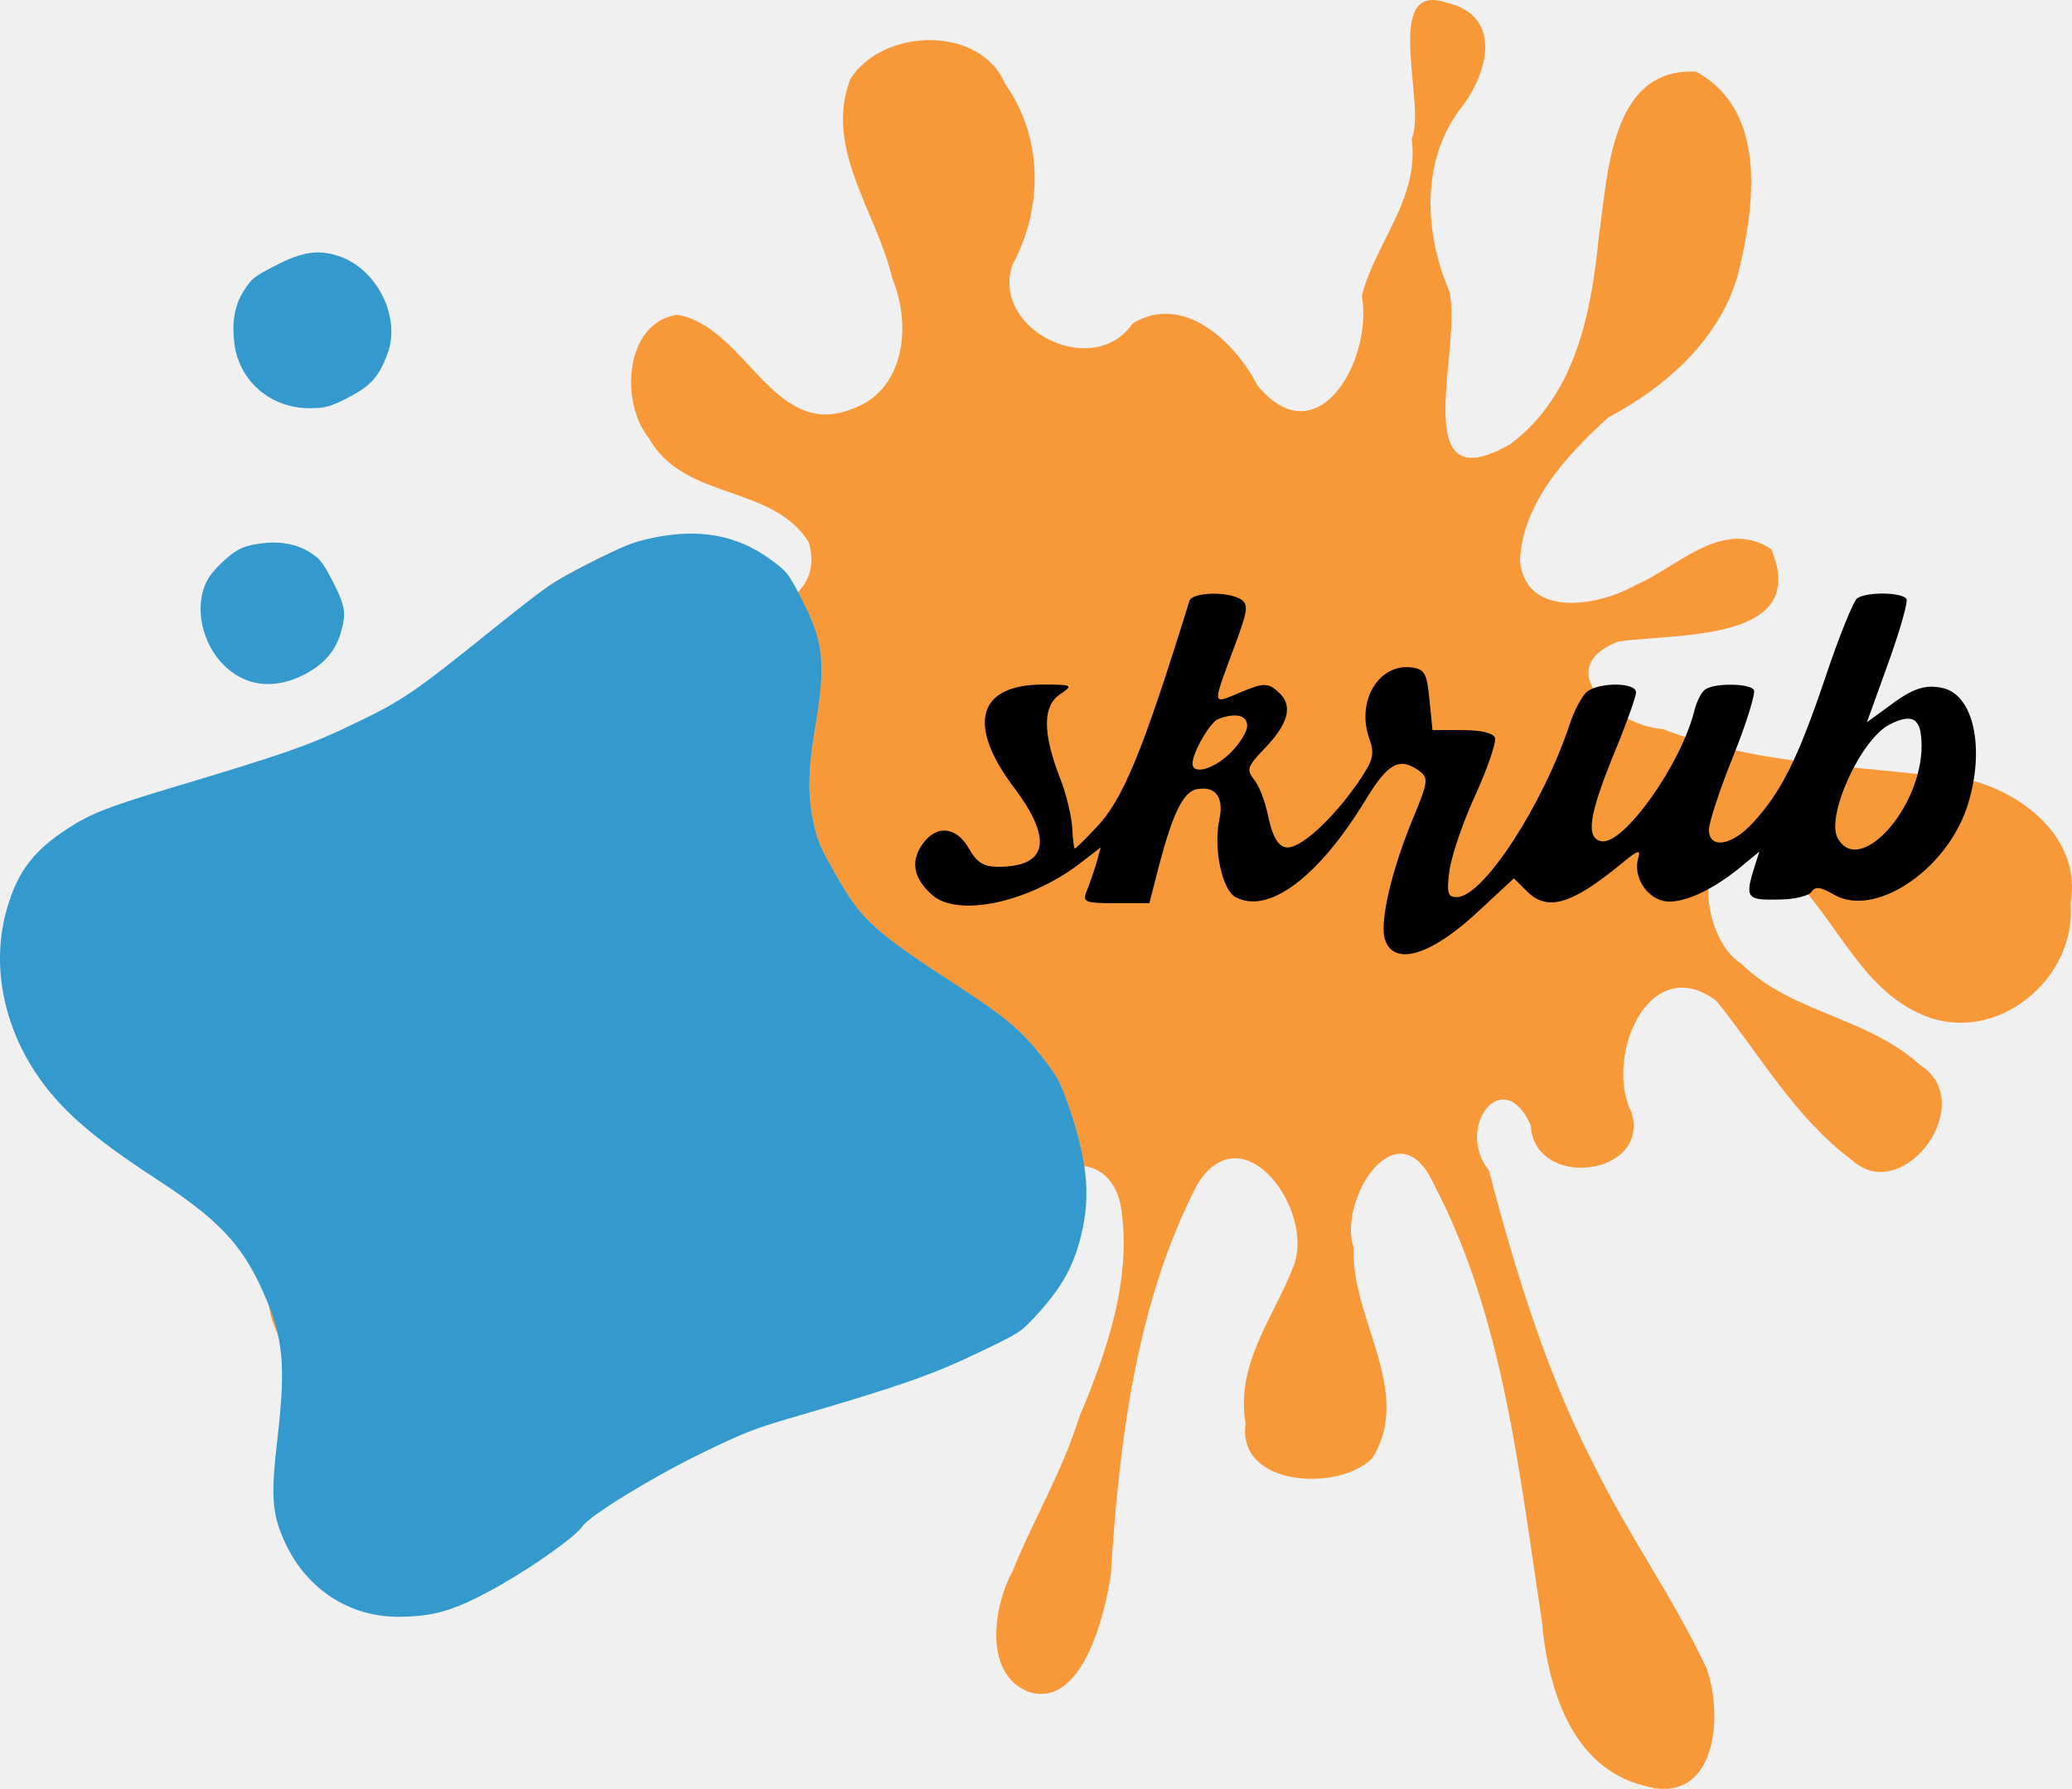
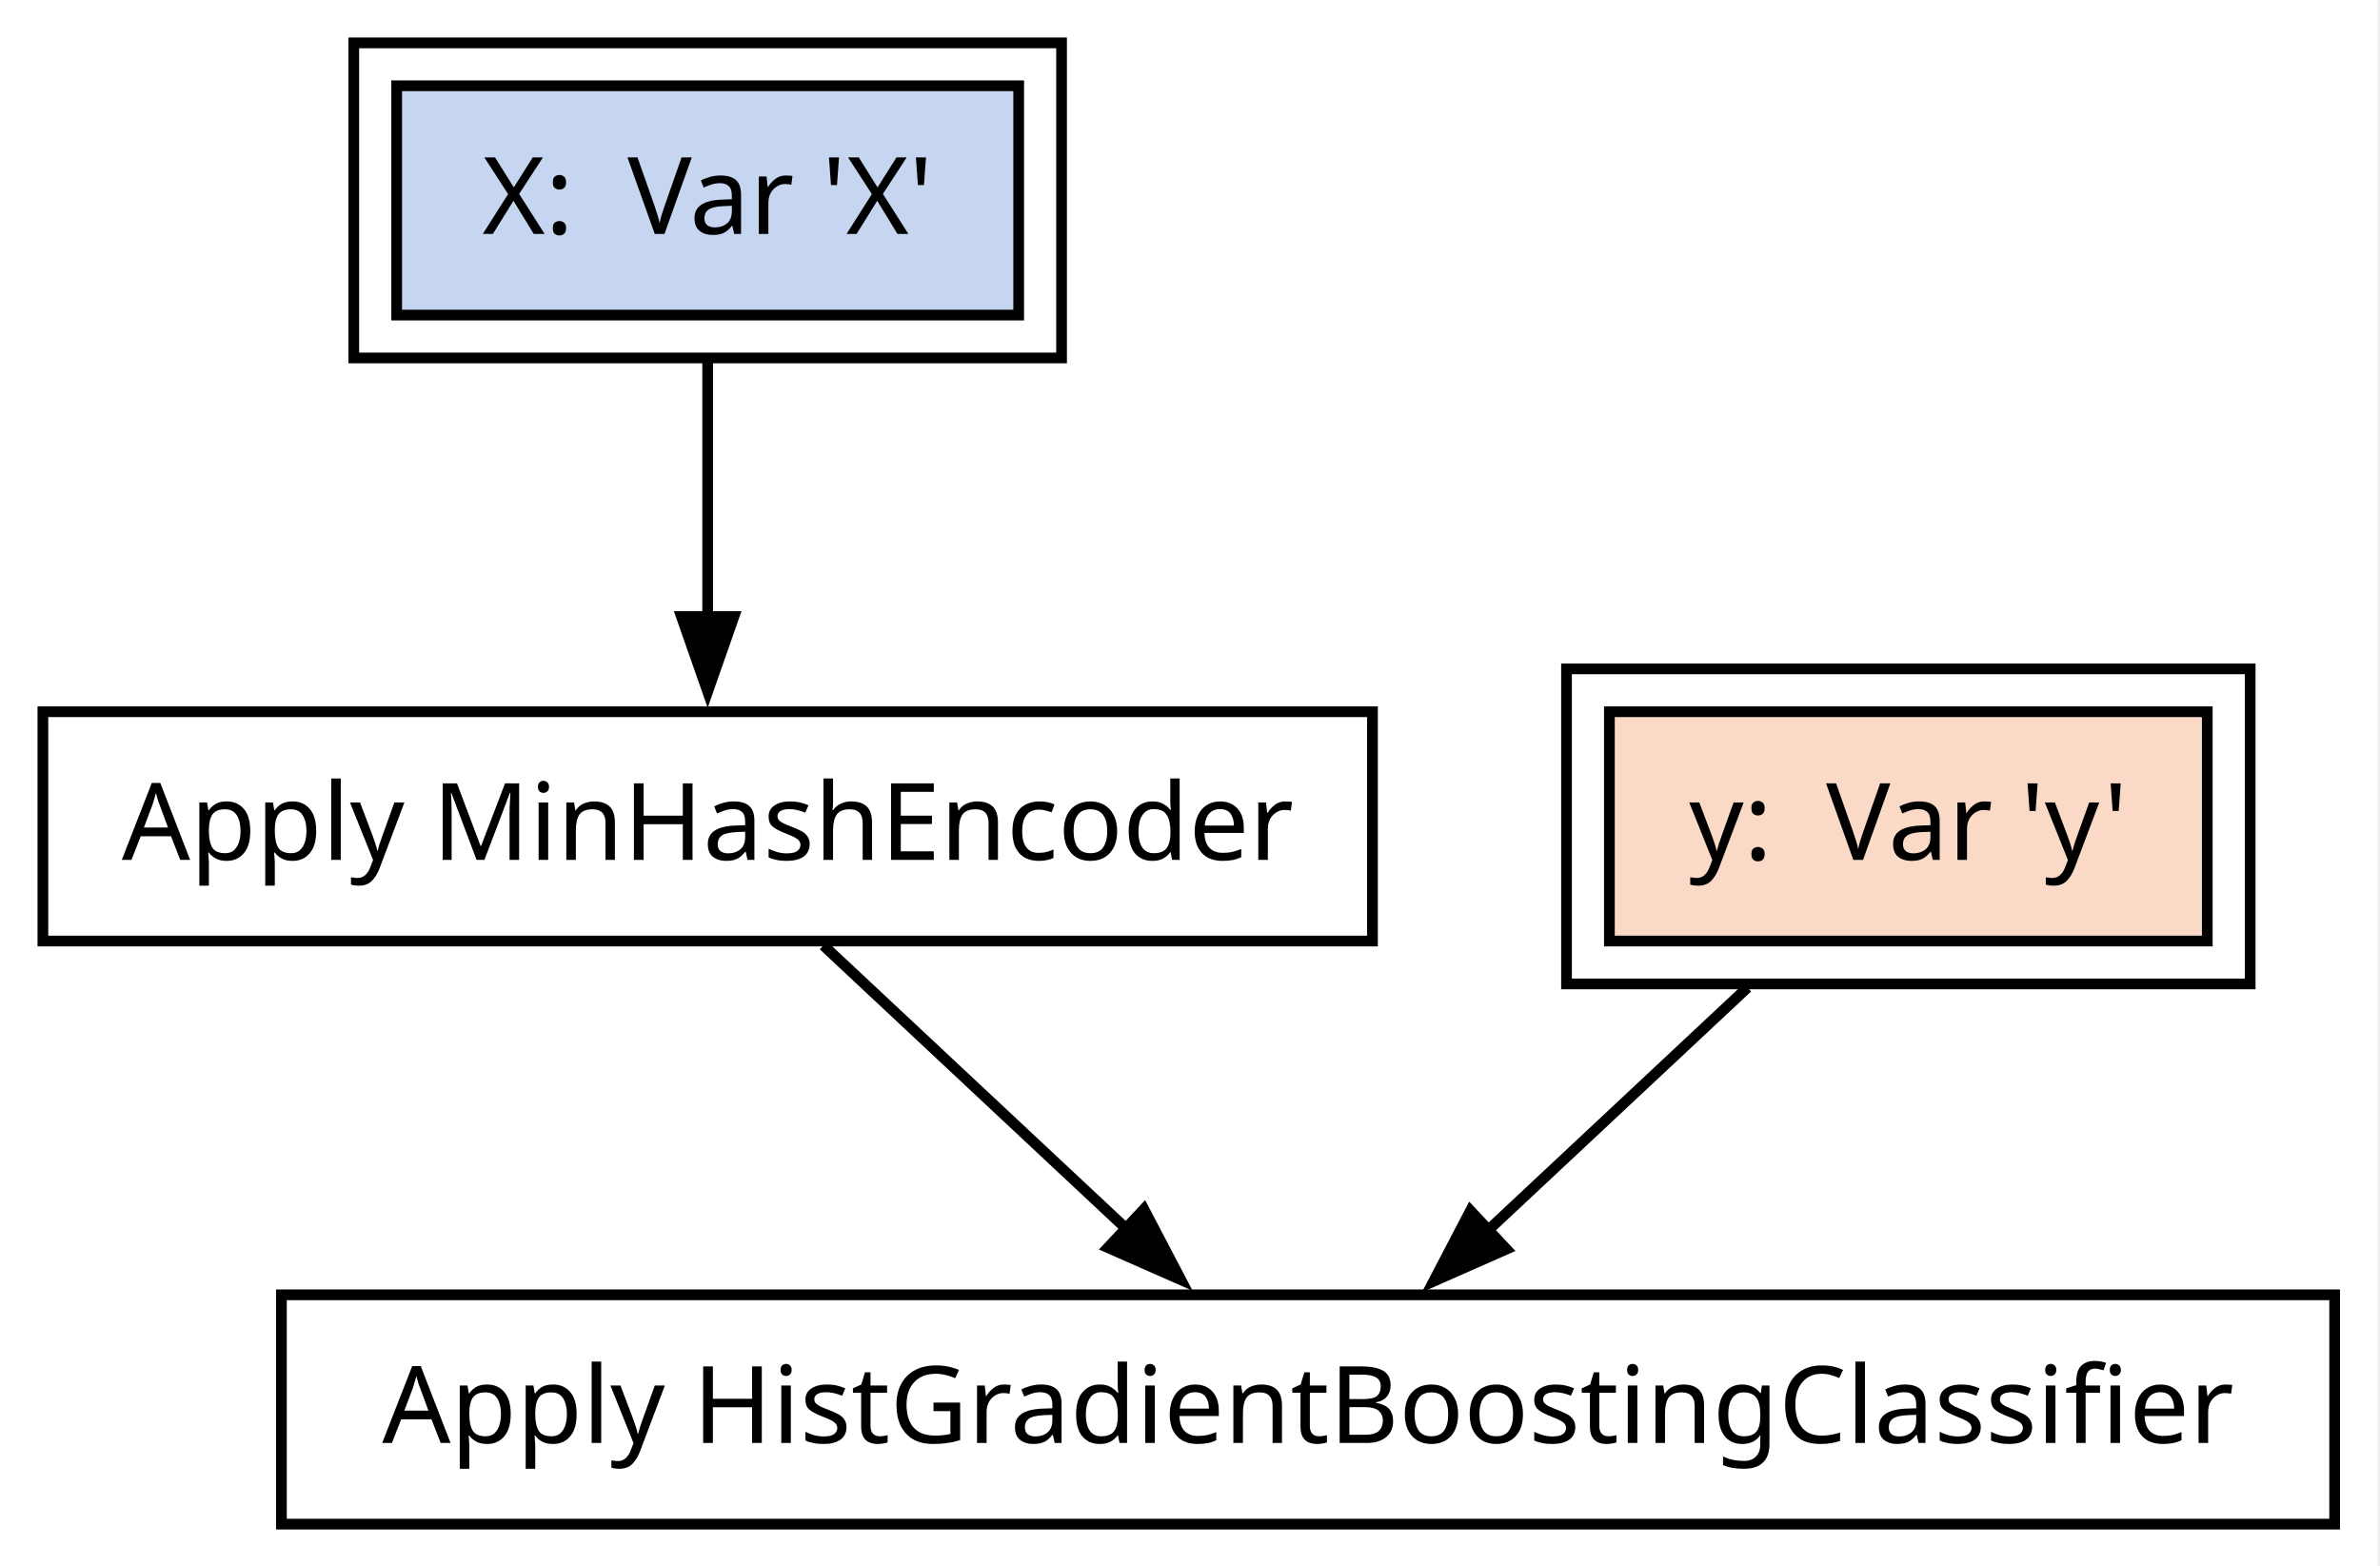
- <svg xmlns="http://www.w3.org/2000/svg" width="231.15mm" height="199.599mm" viewBox="0 0 231.15 199.599" version="1.1" id="svg1537">
-   <defs id="defs1534" />
-   <g id="layer1" transform="translate(68.05526,1.433082)">
-     <path id="path1340" style="fill:#f89939;fill-opacity:1;stroke:none;stroke-width:0.035" d="m -37.064,147.436 c -0.025,-0.109 -0.045,-0.219 -0.072,-0.328 -0.069,-0.282 -0.145,-0.563 -0.227,-0.845 -0.083,-0.282 -0.172,-0.565 -0.269,-0.851 -0.097,-0.286 -0.201,-0.574 -0.313,-0.867 -0.035,-0.093 -0.077,-0.19 -0.114,-0.284 0.157,1.079 0.496,2.162 0.995,3.176 z" />
-     <path id="path1338" style="fill:#f89939;fill-opacity:1;stroke:none;stroke-width:0.035" d="m 52.907,128.678 c -0.01,-0.069 -0.017,-0.135 -0.028,-0.205 -0.05,-0.317 -0.106,-0.639 -0.171,-0.967 -0.064,-0.327 -0.135,-0.66 -0.214,-0.999 -0.078,-0.339 -0.164,-0.685 -0.257,-1.037 -0.093,-0.352 -0.194,-0.711 -0.301,-1.078 -0.108,-0.367 -0.223,-0.742 -0.345,-1.125 -0.122,-0.383 -0.252,-0.775 -0.39,-1.176 -0.239,-0.685 -0.432,-1.226 -0.611,-1.683 -0.089,-0.229 -0.175,-0.437 -0.261,-0.631 -0.086,-0.194 -0.172,-0.375 -0.263,-0.55 -0.09,-0.175 -0.185,-0.343 -0.288,-0.514 -0.103,-0.17 -0.213,-0.342 -0.335,-0.523 -0.245,-0.361 -0.537,-0.759 -0.907,-1.252 -0.302,-0.4 -0.595,-0.775 -0.886,-1.131 -0.291,-0.356 -0.581,-0.693 -0.877,-1.018 -0.296,-0.325 -0.599,-0.638 -0.915,-0.945 -0.316,-0.307 -0.647,-0.609 -0.998,-0.913 -0.352,-0.303 -0.725,-0.609 -1.128,-0.922 -0.403,-0.313 -0.835,-0.634 -1.304,-0.97 -0.469,-0.336 -0.976,-0.688 -1.527,-1.061 -0.551,-0.373 -1.146,-0.768 -1.794,-1.191 -1.212,-0.787 -2.293,-1.497 -3.264,-2.144 -0.971,-0.647 -1.831,-1.233 -2.6,-1.775 -0.384,-0.271 -0.745,-0.531 -1.086,-0.782 -0.341,-0.251 -0.662,-0.494 -0.964,-0.729 -0.302,-0.236 -0.586,-0.465 -0.855,-0.689 -0.268,-0.224 -0.521,-0.444 -0.76,-0.661 -0.239,-0.217 -0.465,-0.432 -0.68,-0.647 -0.215,-0.215 -0.419,-0.429 -0.615,-0.646 -0.195,-0.217 -0.382,-0.435 -0.563,-0.658 -0.181,-0.223 -0.356,-0.449 -0.527,-0.682 -0.171,-0.233 -0.338,-0.472 -0.503,-0.72 -0.166,-0.248 -0.33,-0.504 -0.495,-0.77 -0.165,-0.267 -0.332,-0.544 -0.501,-0.834 -0.17,-0.29 -0.343,-0.593 -0.521,-0.911 -0.43,-0.751 -0.773,-1.361 -1.052,-1.886 -0.139,-0.263 -0.263,-0.504 -0.374,-0.731 -0.111,-0.227 -0.208,-0.44 -0.296,-0.645 -0.088,-0.205 -0.166,-0.403 -0.236,-0.6 -0.07,-0.197 -0.134,-0.394 -0.193,-0.597 -0.059,-0.203 -0.115,-0.413 -0.168,-0.636 -0.054,-0.223 -0.106,-0.459 -0.161,-0.715 -0.082,-0.39 -0.154,-0.774 -0.214,-1.158 -0.06,-0.383 -0.109,-0.766 -0.147,-1.152 -0.038,-0.386 -0.064,-0.777 -0.079,-1.177 -0.015,-0.4 -0.018,-0.81 -0.01,-1.234 0.008,-0.424 0.029,-0.863 0.061,-1.321 0.032,-0.458 0.076,-0.936 0.133,-1.439 0.056,-0.503 0.125,-1.031 0.206,-1.59 0.081,-0.558 0.175,-1.147 0.281,-1.771 0.145,-0.867 0.268,-1.663 0.367,-2.401 0.05,-0.369 0.094,-0.725 0.131,-1.067 0.038,-0.342 0.069,-0.672 0.095,-0.991 0.025,-0.319 0.044,-0.626 0.057,-0.924 0.013,-0.298 0.019,-0.587 0.018,-0.868 -5.29e-4,-0.281 -0.008,-0.555 -0.022,-0.822 -0.014,-0.268 -0.035,-0.529 -0.063,-0.787 -0.028,-0.257 -0.063,-0.51 -0.105,-0.76 -0.042,-0.25 -0.092,-0.498 -0.148,-0.744 -0.057,-0.246 -0.121,-0.492 -0.193,-0.738 -0.072,-0.246 -0.151,-0.493 -0.238,-0.742 -0.087,-0.249 -0.182,-0.501 -0.285,-0.756 -0.103,-0.255 -0.214,-0.515 -0.333,-0.78 -0.119,-0.265 -0.246,-0.536 -0.382,-0.814 -0.135,-0.278 -0.279,-0.563 -0.431,-0.857 -0.176,-0.34 -0.283,-0.531 -0.426,-0.803 -2.918,2.978 -9.401,3.379 -13.044,1.507 -2.95,-1.523 -5.725,-3.502 -8.463,-5.615 -0.536,0.262 -1.069,0.523 -1.763,0.875 -0.546,0.283 -1.027,0.532 -1.461,0.761 -0.435,0.229 -0.824,0.439 -1.189,0.643 -0.364,0.204 -0.704,0.403 -1.039,0.61 -0.335,0.207 -0.666,0.423 -1.013,0.661 -0.235,0.162 -0.496,0.354 -0.753,0.541 4.611,1.997 9.316,4.148 12.681,8.085 4.078,8.574 -10.283,9.418 -8.489,17.509 2.501,5.362 14.618,11.827 5.032,17.91 -7.96,6.807 -19.935,-1.245 -28.187,4.621 -10.221,5.627 -12.455,18.168 -11.334,28.948 -0.146,0.827 -0.13,1.696 -0.003,2.568 0.037,0.094 0.078,0.191 0.114,0.284 0.112,0.293 0.216,0.581 0.313,0.867 0.097,0.286 0.187,0.569 0.269,0.851 0.083,0.282 0.159,0.564 0.227,0.845 0.027,0.109 0.047,0.219 0.072,0.328 1.946,3.958 6.165,6.849 10.13,4.219 7.294,-4.82 9.49,-13.36 11.536,-21.52 1.198,-7.429 7.906,-13.032 14.958,-14.958 8.646,-4.526 16.225,7.288 10.936,14.111 -3.721,5.574 -7.622,10.739 -11.007,16.474 -2.516,4.827 -3.727,13.492 2.858,14.852 10.888,3.318 9.5,-10.057 10.583,-16.686 0.108,-8.041 8.349,-16.137 16.51,-12.418 7.061,3.029 -2.402,16.239 7.536,17.026 5.863,-1.388 7.582,-8.847 9.503,-13.957 -0.031,-3.803 3.431,-6.314 6.428,-5.903 z" />
-     <path id="path1336" style="fill:#f89939;fill-opacity:1;stroke:none;stroke-width:0.035" d="M 92.021,-1.424 C 86.682,-1.819 91.008,10.593 89.438,14.006 90.313,20.804 85.377,25.603 83.874,31.57 85.138,38.626 78.969,49.724 72.232,41.589 69.692,36.636 63.909,31.24 58.315,34.648 53.905,41.044 42.461,35.355 44.892,28.113 48.32,21.816 48.325,13.89 44.081,7.934 41.31,1.343 30.404,1.65 26.799,7.409 c -2.96,7.755 2.983,14.853 4.688,22.221 2.18,5.243 1.429,12.569 -4.586,14.605 -8.714,3.389 -11.736,-9.227 -19.403,-10.548 -5.835,0.867 -6.443,9.703 -3.175,13.758 3.901,7.022 13.819,5.117 17.851,11.642 0.687,2.381 0.093,4.22 -1.208,5.548 0.143,0.271 0.25,0.463 0.426,0.803 0.152,0.294 0.296,0.579 0.431,0.857 0.135,0.278 0.263,0.549 0.382,0.814 0.119,0.265 0.23,0.524 0.333,0.78 0.103,0.255 0.198,0.507 0.285,0.756 0.087,0.249 0.166,0.496 0.238,0.742 0.072,0.246 0.136,0.491 0.193,0.738 0.057,0.246 0.106,0.494 0.148,0.744 0.042,0.25 0.077,0.503 0.105,0.76 0.028,0.257 0.048,0.519 0.063,0.787 0.014,0.268 0.021,0.541 0.022,0.822 5.29e-4,0.281 -0.005,0.57 -0.018,0.868 -0.013,0.298 -0.032,0.606 -0.057,0.924 -0.025,0.319 -0.057,0.648 -0.095,0.991 -0.038,0.342 -0.082,0.698 -0.131,1.067 -0.099,0.739 -0.222,1.535 -0.367,2.401 -0.106,0.624 -0.2,1.213 -0.281,1.771 -0.081,0.558 -0.149,1.086 -0.206,1.59 -0.056,0.503 -0.101,0.981 -0.133,1.439 -0.032,0.458 -0.053,0.897 -0.061,1.321 -0.009,0.424 -0.005,0.834 0.01,1.234 0.015,0.4 0.041,0.79 0.079,1.177 0.038,0.386 0.087,0.769 0.147,1.152 0.06,0.383 0.132,0.767 0.214,1.158 0.054,0.256 0.107,0.492 0.161,0.715 0.054,0.223 0.109,0.433 0.168,0.636 0.059,0.203 0.122,0.4 0.193,0.597 0.07,0.197 0.149,0.395 0.236,0.6 0.088,0.205 0.185,0.418 0.296,0.645 0.111,0.227 0.234,0.468 0.374,0.731 0.279,0.525 0.622,1.135 1.052,1.886 0.179,0.318 0.352,0.621 0.521,0.911 0.17,0.29 0.336,0.567 0.501,0.834 0.165,0.267 0.329,0.523 0.495,0.77 0.166,0.248 0.333,0.487 0.503,0.72 0.171,0.233 0.346,0.46 0.527,0.682 0.181,0.223 0.367,0.441 0.563,0.658 0.195,0.217 0.4,0.431 0.615,0.646 0.215,0.215 0.441,0.43 0.68,0.647 0.239,0.217 0.492,0.437 0.76,0.661 0.268,0.224 0.553,0.453 0.855,0.689 0.302,0.236 0.623,0.478 0.964,0.729 0.341,0.251 0.702,0.511 1.086,0.782 0.769,0.542 1.629,1.128 2.6,1.775 0.971,0.647 2.052,1.357 3.264,2.144 0.648,0.423 1.243,0.818 1.794,1.191 0.551,0.373 1.057,0.725 1.527,1.061 0.469,0.336 0.901,0.657 1.304,0.97 0.403,0.313 0.776,0.618 1.128,0.922 0.352,0.303 0.682,0.605 0.998,0.913 0.316,0.307 0.619,0.62 0.915,0.945 0.296,0.325 0.586,0.662 0.877,1.018 0.291,0.356 0.584,0.73 0.886,1.131 0.37,0.493 0.663,0.89 0.907,1.252 0.122,0.181 0.233,0.353 0.335,0.523 0.103,0.17 0.197,0.339 0.288,0.514 0.09,0.175 0.176,0.356 0.263,0.55 0.086,0.194 0.172,0.402 0.261,0.631 0.179,0.457 0.373,0.998 0.611,1.683 0.137,0.401 0.267,0.793 0.39,1.176 0.122,0.383 0.238,0.758 0.345,1.125 0.108,0.367 0.208,0.726 0.301,1.078 0.093,0.352 0.178,0.698 0.257,1.037 0.078,0.339 0.15,0.672 0.214,0.999 0.064,0.328 0.121,0.649 0.171,0.967 0.011,0.069 0.018,0.136 0.028,0.205 1.813,0.249 3.455,1.566 4.05,4.316 1.375,8.103 -1.563,16.494 -4.621,23.707 -1.949,6.252 -5.06,11.298 -7.443,17.215 -2.106,3.855 -3.241,11.296 1.654,13.379 6.01,2.121 8.626,-8.289 9.331,-13.083 0.892,-14.84 2.886,-30.537 9.653,-43.511 5.087,-8.187 13.198,2.985 10.699,9.203 -2.236,5.736 -6.453,10.824 -5.331,17.496 -0.991,7.169 10.657,7.609 14.176,3.816 4.568,-7.416 -2.476,-15.619 -2.111,-23.417 -1.822,-5.265 4.81,-15.811 8.849,-7.274 7.863,14.921 9.6,32.308 12.136,48.86 0.653,7.432 3.226,16.331 11.324,18.415 8.197,2.438 8.991,-7.883 7.02,-13.159 -3.743,-7.927 -8.72,-14.817 -12.489,-22.542 -5.228,-10.052 -8.779,-21.537 -11.748,-32.914 -3.887,-4.857 1.62,-11.982 4.657,-5.045 0.412,7.253 13.34,5.666 11.254,-1.412 -3.104,-6.131 1.874,-18.117 9.454,-12.488 4.842,5.993 8.724,12.993 15.17,17.815 5.654,5.1 14.227,-6.402 7.536,-10.676 -6.033,-5.431 -14.278,-5.729 -19.919,-11.285 -4.656,-2.805 -5.843,-15.409 2.011,-12.506 7.678,4.237 9.984,14.86 18.324,18.273 8.203,3.37 17.096,-4.149 16.389,-12.452 1.253,-7.044 -4.89,-12.051 -10.865,-13.723 -11.623,-1.691 -23.578,-1.541 -34.678,-5.785 -5.061,-0.291 -12.661,-6.7 -4.948,-9.737 6.35,-0.975 21.554,0.161 17.086,-10.34 -5.459,-3.551 -10.506,2.109 -15.137,4.025 -3.728,2.203 -12.214,3.955 -12.878,-2.707 0.286,-6.476 5.189,-11.769 9.844,-15.99 6.521,-3.455 12.531,-8.824 14.499,-16.051 1.824,-7.483 3.346,-18.139 -4.692,-22.543 -9.646,-0.473 -9.832,11.615 -10.865,18.486 -0.825,8.478 -2.633,17.746 -9.913,23.107 -11.8,6.75 -5.092,-11.147 -6.808,-17.215 -2.779,-6.562 -3.049,-14.429 1.235,-20.179 2.95,-3.622 5.109,-10.404 -1.587,-11.924 -0.446,-0.147 -0.846,-0.23 -1.201,-0.256 z" />
-     <path d="m 64.641,65.596 c -5.287,17.08 -7.456,22.299 -10.506,25.417 -1.152,1.22 -2.169,2.237 -2.304,2.237 -0.068,0 -0.203,-1.017 -0.271,-2.304 -0.068,-1.288 -0.678,-3.931 -1.491,-5.897 -1.83,-4.88 -1.762,-7.727 0.136,-9.015 1.491,-1.017 1.423,-1.084 -1.898,-1.084 -7.252,0 -8.54,4.406 -3.321,11.387 4.473,5.897 3.863,8.947 -1.694,8.947 -1.627,0 -2.372,-0.474 -3.253,-2.033 -1.423,-2.508 -3.728,-2.711 -5.287,-0.339 -1.22,1.83 -0.881,3.66 1.152,5.49 2.847,2.576 10.777,0.881 16.47,-3.457 l 2.372,-1.83 -0.542,1.966 c -0.339,1.017 -0.813,2.44 -1.084,3.05 -0.407,1.084 -0.068,1.22 3.321,1.22 h 3.728 l 0.746,-2.914 c 1.762,-6.981 2.982,-9.625 4.677,-9.828 2.033,-0.339 2.914,1.017 2.372,3.457 -0.678,3.186 0.339,7.862 1.83,8.608 3.66,1.966 9.286,-2.237 14.572,-10.98 2.44,-3.999 3.728,-4.677 5.897,-3.118 1.084,0.813 1.017,1.22 -0.813,5.626 -2.304,5.626 -3.525,11.048 -3.05,13.014 0.881,3.321 5.219,2.033 10.709,-3.186 l 3.728,-3.457 1.423,1.423 c 2.304,2.304 4.948,1.559 10.641,-3.118 1.898,-1.559 2.101,-1.559 1.762,-0.407 -0.474,1.898 0.881,4.134 2.779,4.609 1.898,0.474 5.287,-1.017 8.472,-3.592 l 2.304,-1.898 -0.542,1.694 c -1.084,3.457 -0.881,3.728 2.576,3.66 1.83,0 3.525,-0.407 3.796,-0.881 0.407,-0.61 1.017,-0.542 2.508,0.339 4.473,2.576 12.336,-2.576 14.776,-9.625 2.101,-6.236 0.949,-12.539 -2.576,-13.42 -2.033,-0.474 -3.457,0 -6.303,2.169 l -2.237,1.627 2.372,-6.575 c 1.288,-3.592 2.237,-6.846 2.033,-7.185 -0.474,-0.746 -4.406,-0.813 -5.49,-0.068 -0.407,0.271 -2.033,4.27 -3.592,8.947 -3.05,9.015 -4.88,12.675 -8.066,16.131 -2.372,2.576 -4.88,2.914 -4.88,0.746 0,-0.813 1.22,-4.541 2.711,-8.201 1.491,-3.728 2.508,-7.049 2.304,-7.388 -0.407,-0.746 -4.338,-0.813 -5.422,-0.068 -0.407,0.271 -0.949,1.288 -1.22,2.372 -1.491,6.032 -7.93,15.047 -10.37,14.572 -1.762,-0.339 -1.423,-2.847 1.423,-9.828 1.356,-3.253 2.44,-6.303 2.44,-6.778 0,-1.152 -4.135,-1.152 -5.49,-0.068 -0.542,0.474 -1.423,2.101 -1.898,3.592 -3.05,9.15 -9.692,19.317 -12.607,19.317 -1.017,0 -1.152,-0.407 -0.813,-3.05 0.271,-1.694 1.559,-5.49 2.914,-8.405 1.356,-2.982 2.304,-5.829 2.169,-6.303 -0.203,-0.542 -1.491,-0.881 -3.66,-0.881 h -3.321 l -0.339,-3.389 c -0.271,-2.914 -0.542,-3.389 -1.898,-3.592 -3.728,-0.542 -6.303,3.728 -4.812,7.93 0.61,1.762 0.474,2.372 -1.288,4.948 -2.982,4.27 -6.575,7.456 -7.998,7.185 -0.881,-0.136 -1.491,-1.152 -1.966,-3.321 -0.339,-1.762 -1.084,-3.66 -1.627,-4.27 -0.813,-1.017 -0.746,-1.423 1.084,-3.321 2.711,-2.779 3.253,-4.745 1.898,-6.168 -1.356,-1.356 -1.83,-1.356 -4.812,-0.068 -2.847,1.152 -2.847,1.491 -0.203,-5.626 1.356,-3.66 1.423,-4.338 0.61,-4.88 -1.491,-0.949 -5.422,-0.813 -5.761,0.135 z m 6.439,13.962 c 0,0.678 -0.881,2.033 -1.898,3.05 -1.898,1.83 -4.202,2.44 -4.202,1.152 0,-1.22 1.966,-4.609 2.847,-4.948 1.898,-0.746 3.253,-0.474 3.253,0.746 z m 75.234,2.237 c 0,6.981 -6.981,14.64 -9.353,10.302 -1.356,-2.372 2.508,-10.98 5.761,-12.675 2.643,-1.356 3.592,-0.678 3.592,2.372 z" id="path14949" style="fill:#000000;stroke:none;stroke-width:0.052" />
-     <path d="m -40.819,30.96 c -1.052,1.6 -1.38,3.452 -1.098,5.846 0.479,4.304 4.139,7.425 8.632,7.31 1.572,-0.022 2.172,-0.2 4.072,-1.183 2.498,-1.293 3.427,-2.301 4.387,-4.909 1.517,-4.018 -1.126,-9.38 -5.353,-10.854 -2.291,-0.794 -4.135,-0.532 -7.127,1.016 -2.394,1.239 -2.679,1.452 -3.513,2.774 z" id="path3578" style="fill:#3499cd;fill-opacity:1;stroke:none;stroke-width:0.029" />
-     <path d="m -42.879,60.956 c -0.66,0.573 -1.422,1.396 -1.705,1.806 -2.107,3.004 -1.054,8.1 2.218,10.662 2.358,1.815 5.203,1.959 8.235,0.423 2.134,-1.104 3.411,-2.524 4.039,-4.498 0.702,-2.277 0.585,-3.14 -0.828,-5.872 -1.144,-2.212 -1.425,-2.562 -2.601,-3.305 -1.414,-0.885 -3.28,-1.239 -5.229,-0.989 -1.962,0.224 -2.848,0.616 -4.129,1.774 z" id="path3580" style="fill:#3499cd;fill-opacity:1;stroke:none;stroke-width:0.029" />
-     <path d="m -60.532,91.038 c -3.779,2.45 -5.542,4.781 -6.73,8.86 -1.739,5.947 -0.585,12.64 3.137,18.302 2.637,4.012 6.272,7.212 13.386,11.844 7.008,4.555 9.681,7.361 12.035,12.675 2.272,5.092 2.55,8.115 1.603,16.357 -0.738,6.287 -0.619,8.303 0.694,11.286 2.395,5.457 7.301,8.691 13,8.612 3.996,-0.055 6.24,-0.755 11.142,-3.522 3.952,-2.243 8.429,-5.45 9.238,-6.628 0.809,-1.177 7.774,-5.441 13.201,-8.085 4.503,-2.198 5.924,-2.768 9.852,-3.911 12.098,-3.522 15.789,-4.805 20.84,-7.221 4.843,-2.308 4.907,-2.374 6.483,-4.047 2.75,-2.973 4.069,-5.141 4.957,-8.206 1.375,-4.802 1.096,-8.847 -1.103,-15.264 -0.955,-2.739 -1.184,-3.181 -2.666,-5.152 -2.416,-3.203 -4.246,-4.763 -9.43,-8.151 -9.692,-6.299 -11.073,-7.564 -13.934,-12.648 -1.719,-3.003 -2.044,-3.759 -2.479,-5.81 -0.659,-3.123 -0.618,-5.849 0.23,-10.84 1.162,-6.935 0.906,-9.342 -1.531,-14.052 -1.548,-2.992 -1.628,-3.083 -3.534,-4.472 -3.759,-2.739 -8.042,-3.492 -13.346,-2.331 -1.986,0.434 -3.132,0.895 -6.815,2.768 -4.371,2.262 -4.514,2.369 -10.955,7.516 -8.708,7.013 -9.955,7.856 -15.513,10.502 -4.829,2.334 -7.516,3.262 -20.539,7.164 -6.733,2.033 -8.741,2.807 -11.221,4.454 z" id="path3582" style="fill:#3499cd;fill-opacity:1;stroke:none;stroke-width:0.029" />
+ <svg xmlns="http://www.w3.org/2000/svg" xmlns:xlink="http://www.w3.org/1999/xlink" width="222pt" height="146pt" viewBox="0.00 0.00 222.00 146.00">
+   <g id="graph0" class="graph" transform="scale(1 1) rotate(0) translate(4 142.17)">
+     <polygon fill="white" stroke="none" points="-4,4 -4,-142.17 217.77,-142.17 217.77,4 -4,4" />
+     <g id="node_0" class="node">
+       <g id="a_node_0">
+         <a xlink:title="      File &quot;/home/circleci/project/skrub/_docs/examples/02_data_ops/1130_choices.py&quot;, line 229, in &lt;module&gt;&#10;        X, y = skrub.X(texts), skrub.y(labels)">
+           <polygon fill="#c6d5f0" stroke="black" points="91.02,-134.17 33,-134.17 33,-112.78 91.02,-112.78 91.02,-134.17" />
+           <polygon fill="none" stroke="black" points="95.02,-138.17 29,-138.17 29,-108.78 95.02,-108.78 95.02,-138.17" />
+           <text xml:space="preserve" text-anchor="middle" x="62.01" y="-120.35" font-family="sans-serif" font-size="10.00">X: Var 'X'</text>
+         </a>
+       </g>
+     </g>
+     <g id="node_1" class="node">
+       <g id="a_node_1">
+         <a xlink:title="      File &quot;/home/circleci/project/skrub/_docs/examples/02_data_ops/1130_choices.py&quot;, line 256, in &lt;module&gt;&#10;        pred = X.skb.apply(encoder).skb.apply(classifier, y=y)">
+           <polygon fill="none" stroke="black" points="124.02,-75.78 0,-75.78 0,-54.39 124.02,-54.39 124.02,-75.78" />
+           <text xml:space="preserve" text-anchor="middle" x="62.01" y="-61.96" font-family="sans-serif" font-size="10.00">Apply MinHashEncoder</text>
+         </a>
+       </g>
+     </g>
+     <g id="edge3" class="edge">
+       <path fill="none" stroke="black" d="M62.01,-108.54C62.01,-101.32 62.01,-92.4 62.01,-84.61" />
+       <polygon fill="black" stroke="black" points="64.46,-84.66 62.01,-77.66 59.56,-84.66 64.46,-84.66" />
+     </g>
+     <g id="node_3" class="node">
+       <g id="a_node_3">
+         <a xlink:title="      File &quot;/home/circleci/project/skrub/_docs/examples/02_data_ops/1130_choices.py&quot;, line 256, in &lt;module&gt;&#10;        pred = X.skb.apply(encoder).skb.apply(classifier, y=y)">
+           <polygon fill="none" stroke="black" points="213.77,-21.39 22.25,-21.39 22.25,0 213.77,0 213.77,-21.39" />
+           <text xml:space="preserve" text-anchor="middle" x="118.01" y="-7.57" font-family="sans-serif" font-size="10.00">Apply HistGradientBoostingClassifier</text>
+         </a>
+       </g>
+     </g>
+     <g id="edge1" class="edge">
+       <path fill="none" stroke="black" d="M72.81,-53.98C80.86,-46.45 92.02,-36.01 101.24,-27.38" />
+       <polygon fill="black" stroke="black" points="102.7,-29.37 106.14,-22.8 99.35,-25.79 102.7,-29.37" />
+     </g>
+     <g id="node_2" class="node">
+       <g id="a_node_2">
+         <a xlink:title="      File &quot;/home/circleci/project/skrub/_docs/examples/02_data_ops/1130_choices.py&quot;, line 229, in &lt;module&gt;&#10;        X, y = skrub.X(texts), skrub.y(labels)">
+           <polygon fill="#fad9c6" stroke="black" points="201.89,-75.78 146.12,-75.78 146.12,-54.39 201.89,-54.39 201.89,-75.78" />
+           <polygon fill="none" stroke="black" points="205.89,-79.78 142.12,-79.78 142.12,-50.39 205.89,-50.39 205.89,-79.78" />
+           <text xml:space="preserve" text-anchor="middle" x="174.01" y="-61.96" font-family="sans-serif" font-size="10.00">y: Var 'y'</text>
+         </a>
+       </g>
+     </g>
+     <g id="edge2" class="edge">
+       <path fill="none" stroke="black" d="M159,-50.05C151.51,-43.04 142.42,-34.54 134.71,-27.32" />
+       <polygon fill="black" stroke="black" points="136.51,-25.65 129.73,-22.66 133.16,-29.23 136.51,-25.65" />
+     </g>
  </g>
</svg>
